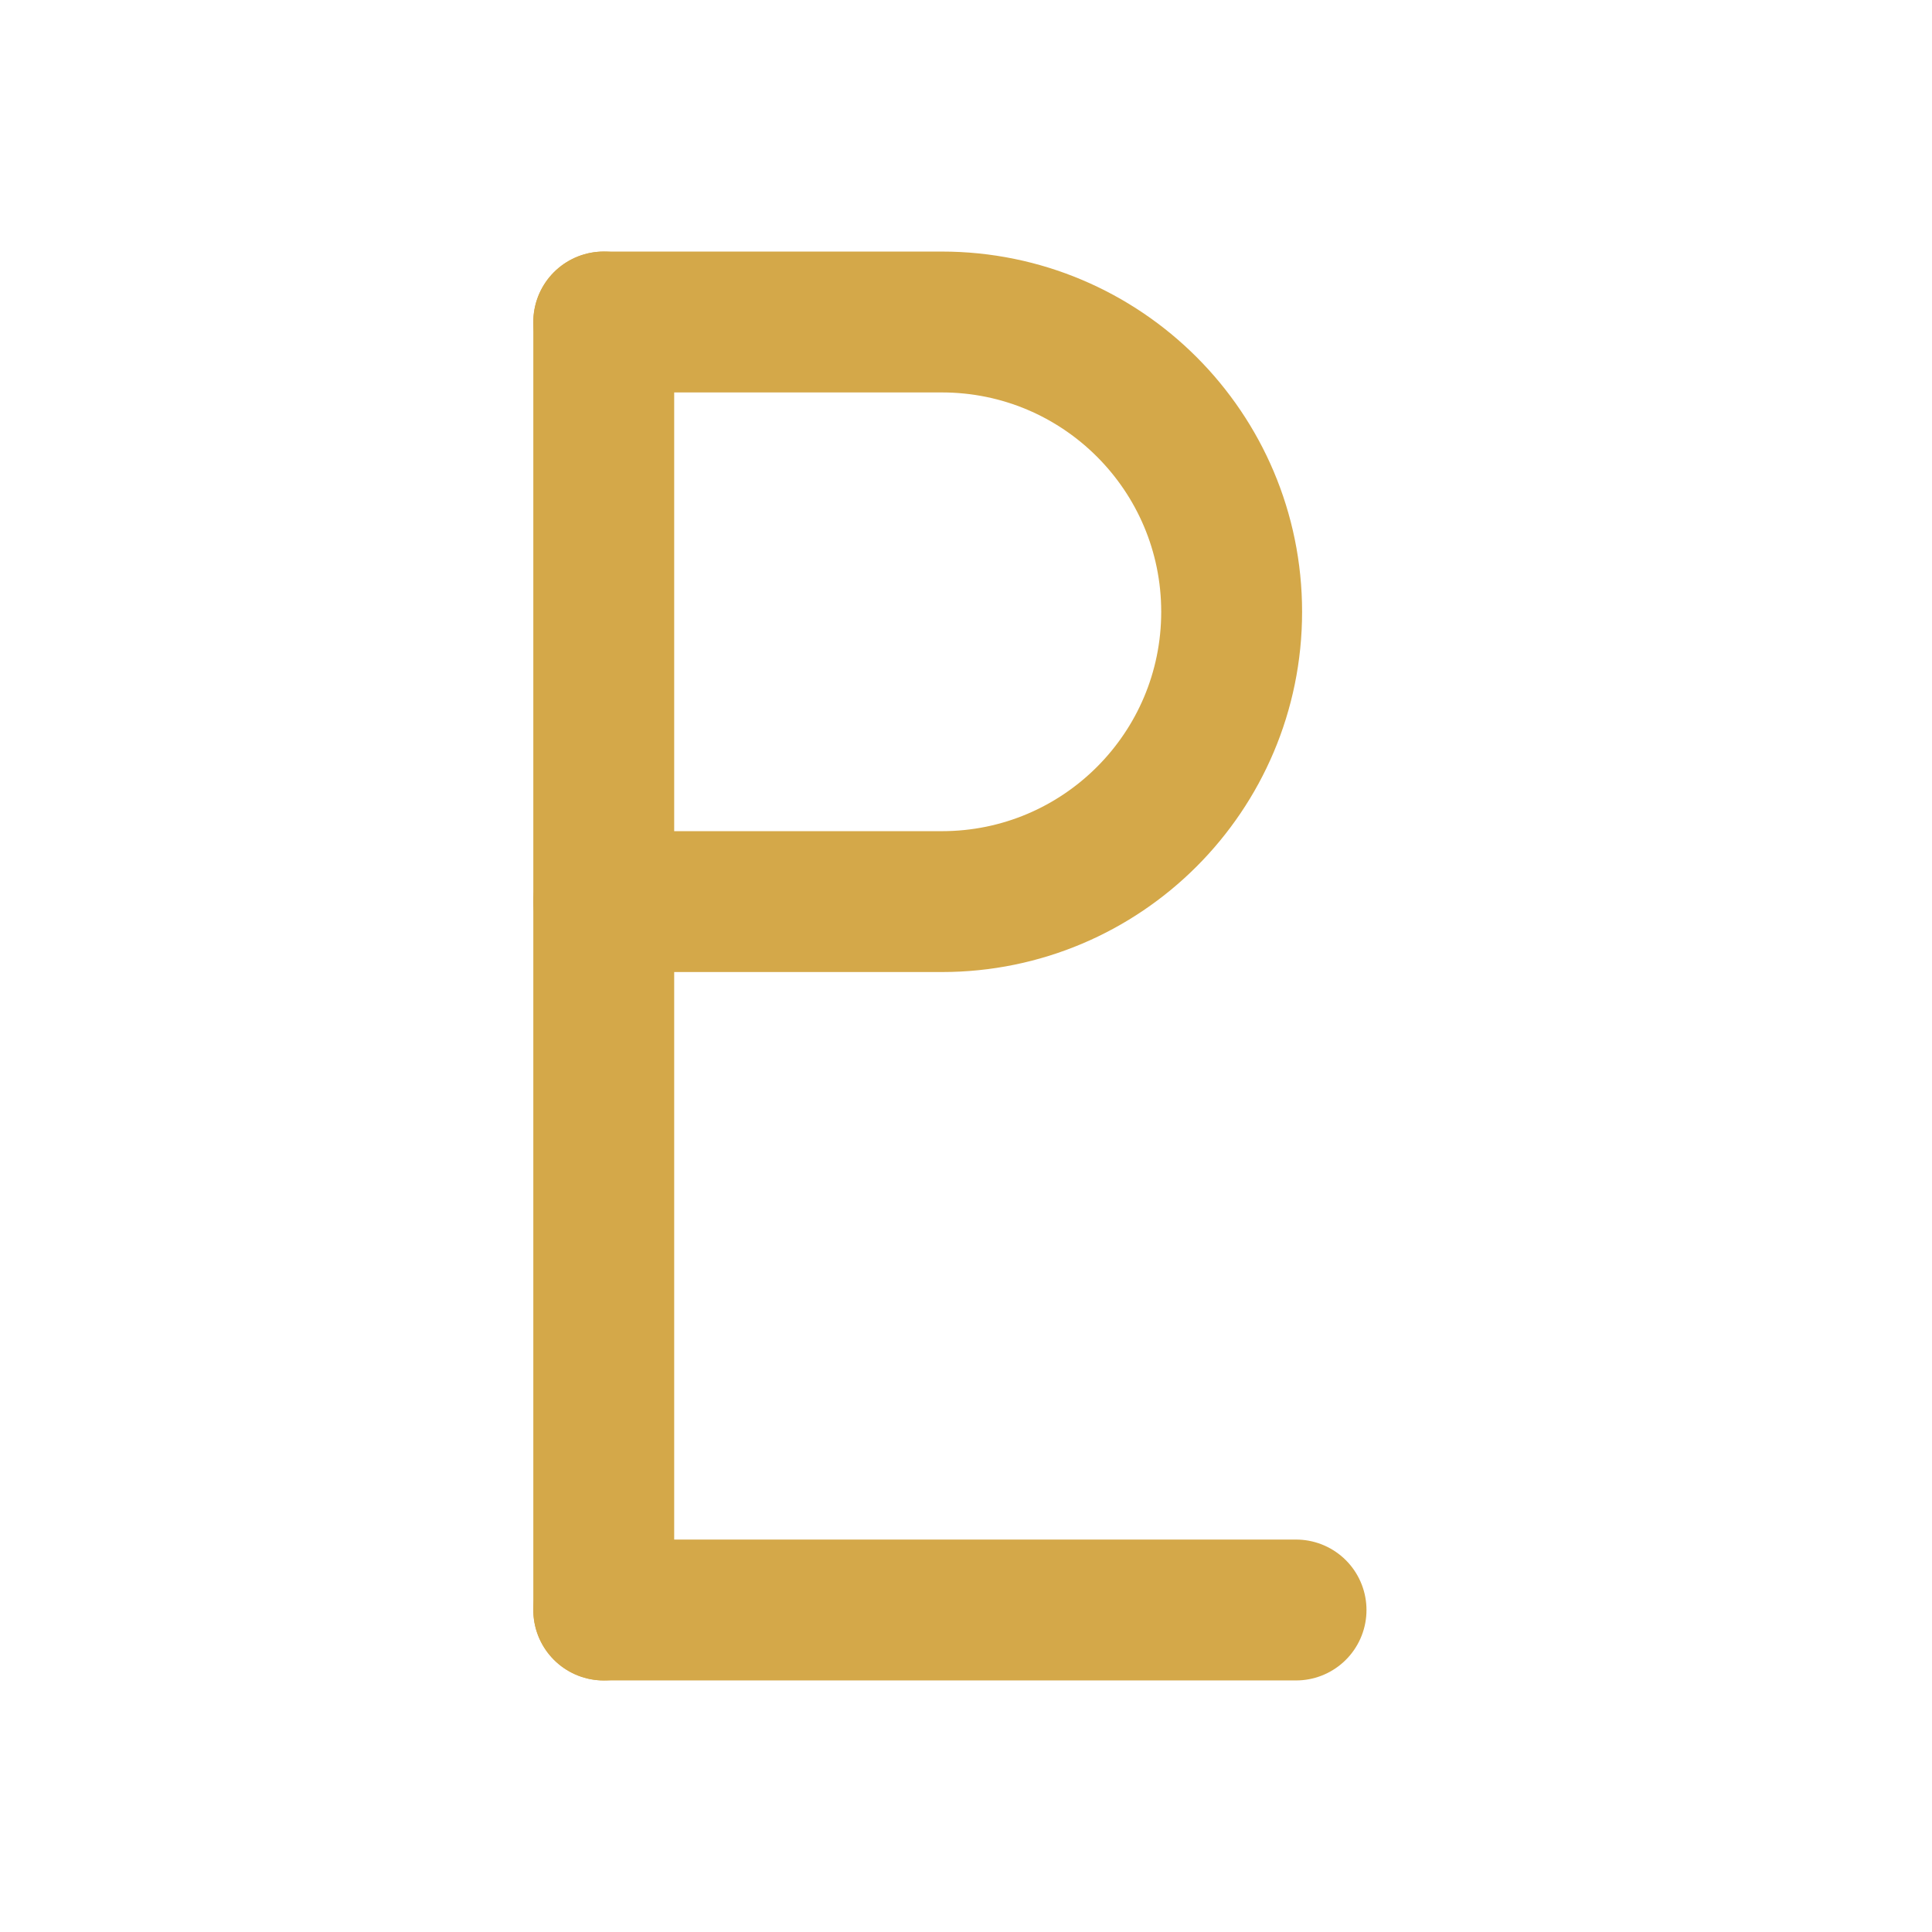
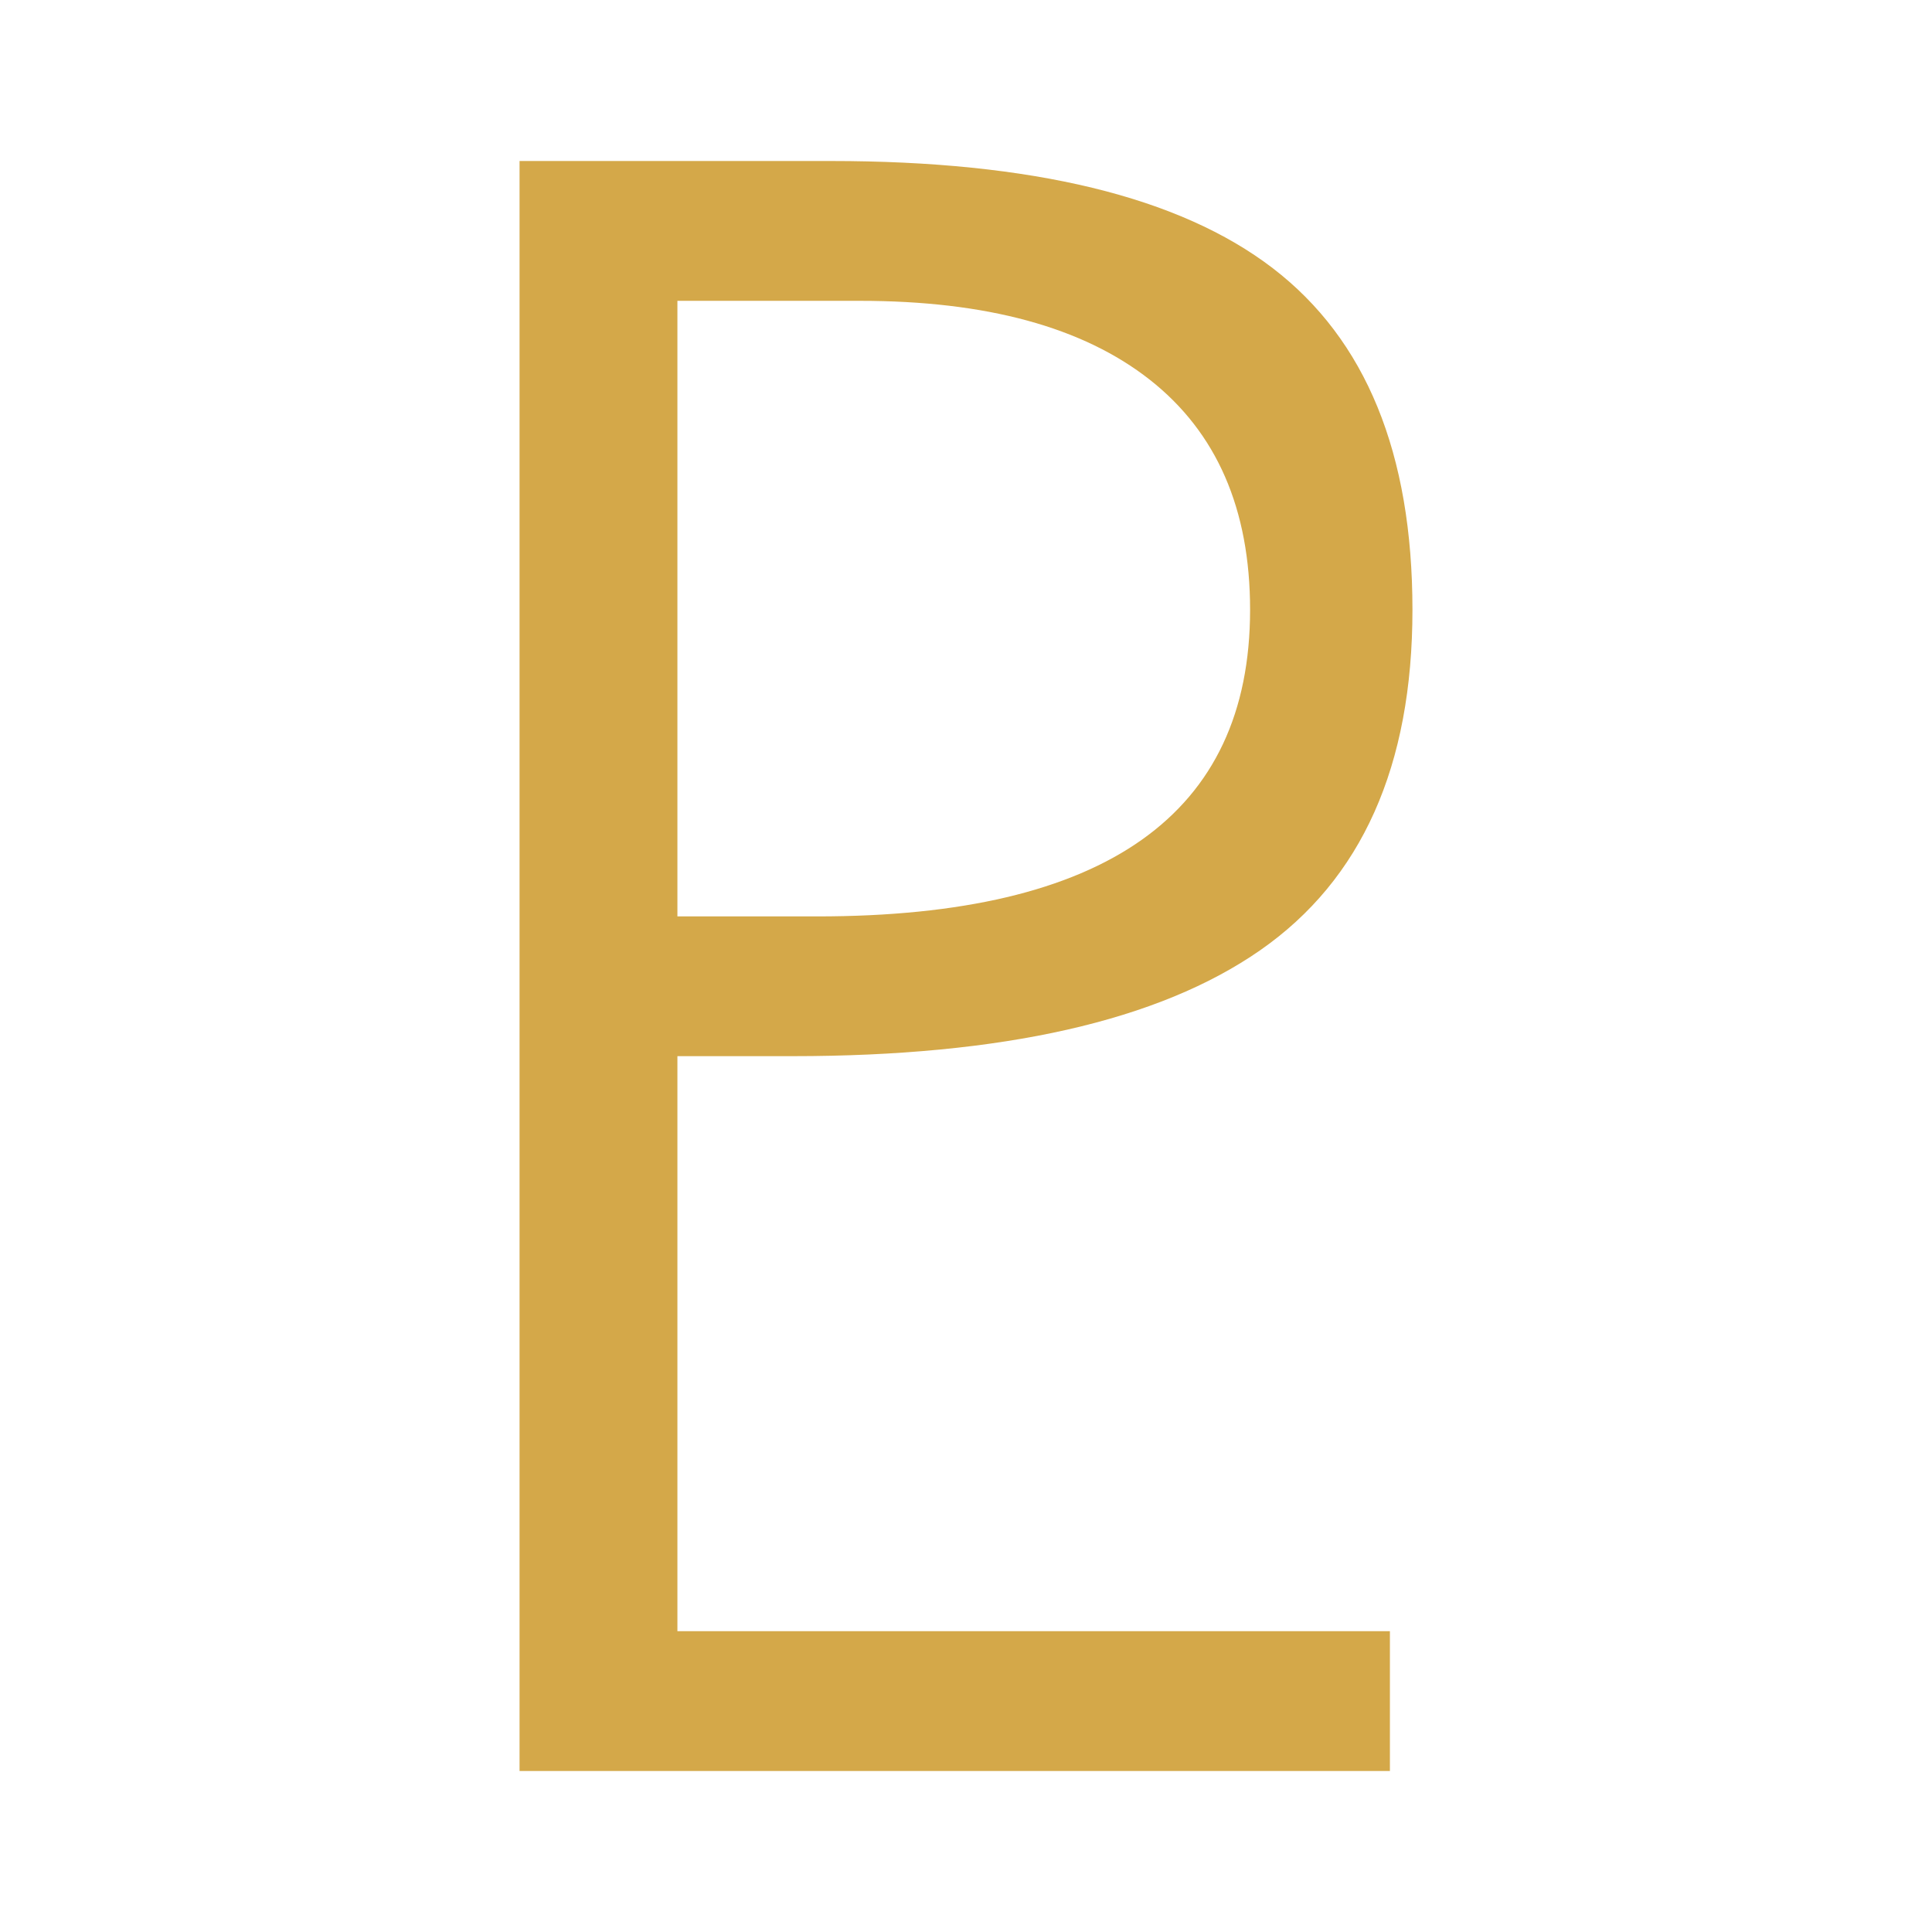
- <svg xmlns="http://www.w3.org/2000/svg" viewBox="0 0 24 24" fill="none" stroke="#d4a849" stroke-width="1.75" stroke-linecap="round" stroke-linejoin="round">
-   <path d="M7.5 4v16" />
-   <path d="M7.5 4h4.2a3.6 3.6 0 0 1 0 7.2H7.5" />
-   <path d="M7.5 20h8.6" />
+ <svg xmlns="http://www.w3.org/2000/svg" viewBox="0 0 24 24">
+   <path fill="#d4a849" d="M6.454 22.0V2.0H10.319Q14.073 2.0 15.81 3.331Q17.546 4.661 17.546 7.574Q17.546 10.487 15.655 11.804Q13.765 13.12 9.843 13.12H8.415V20.263H17.266V22.0ZM8.415 11.384H10.151Q15.529 11.384 15.529 7.574Q15.529 5.697 14.283 4.717Q13.036 3.737 10.683 3.737H8.415Z" />
</svg>
